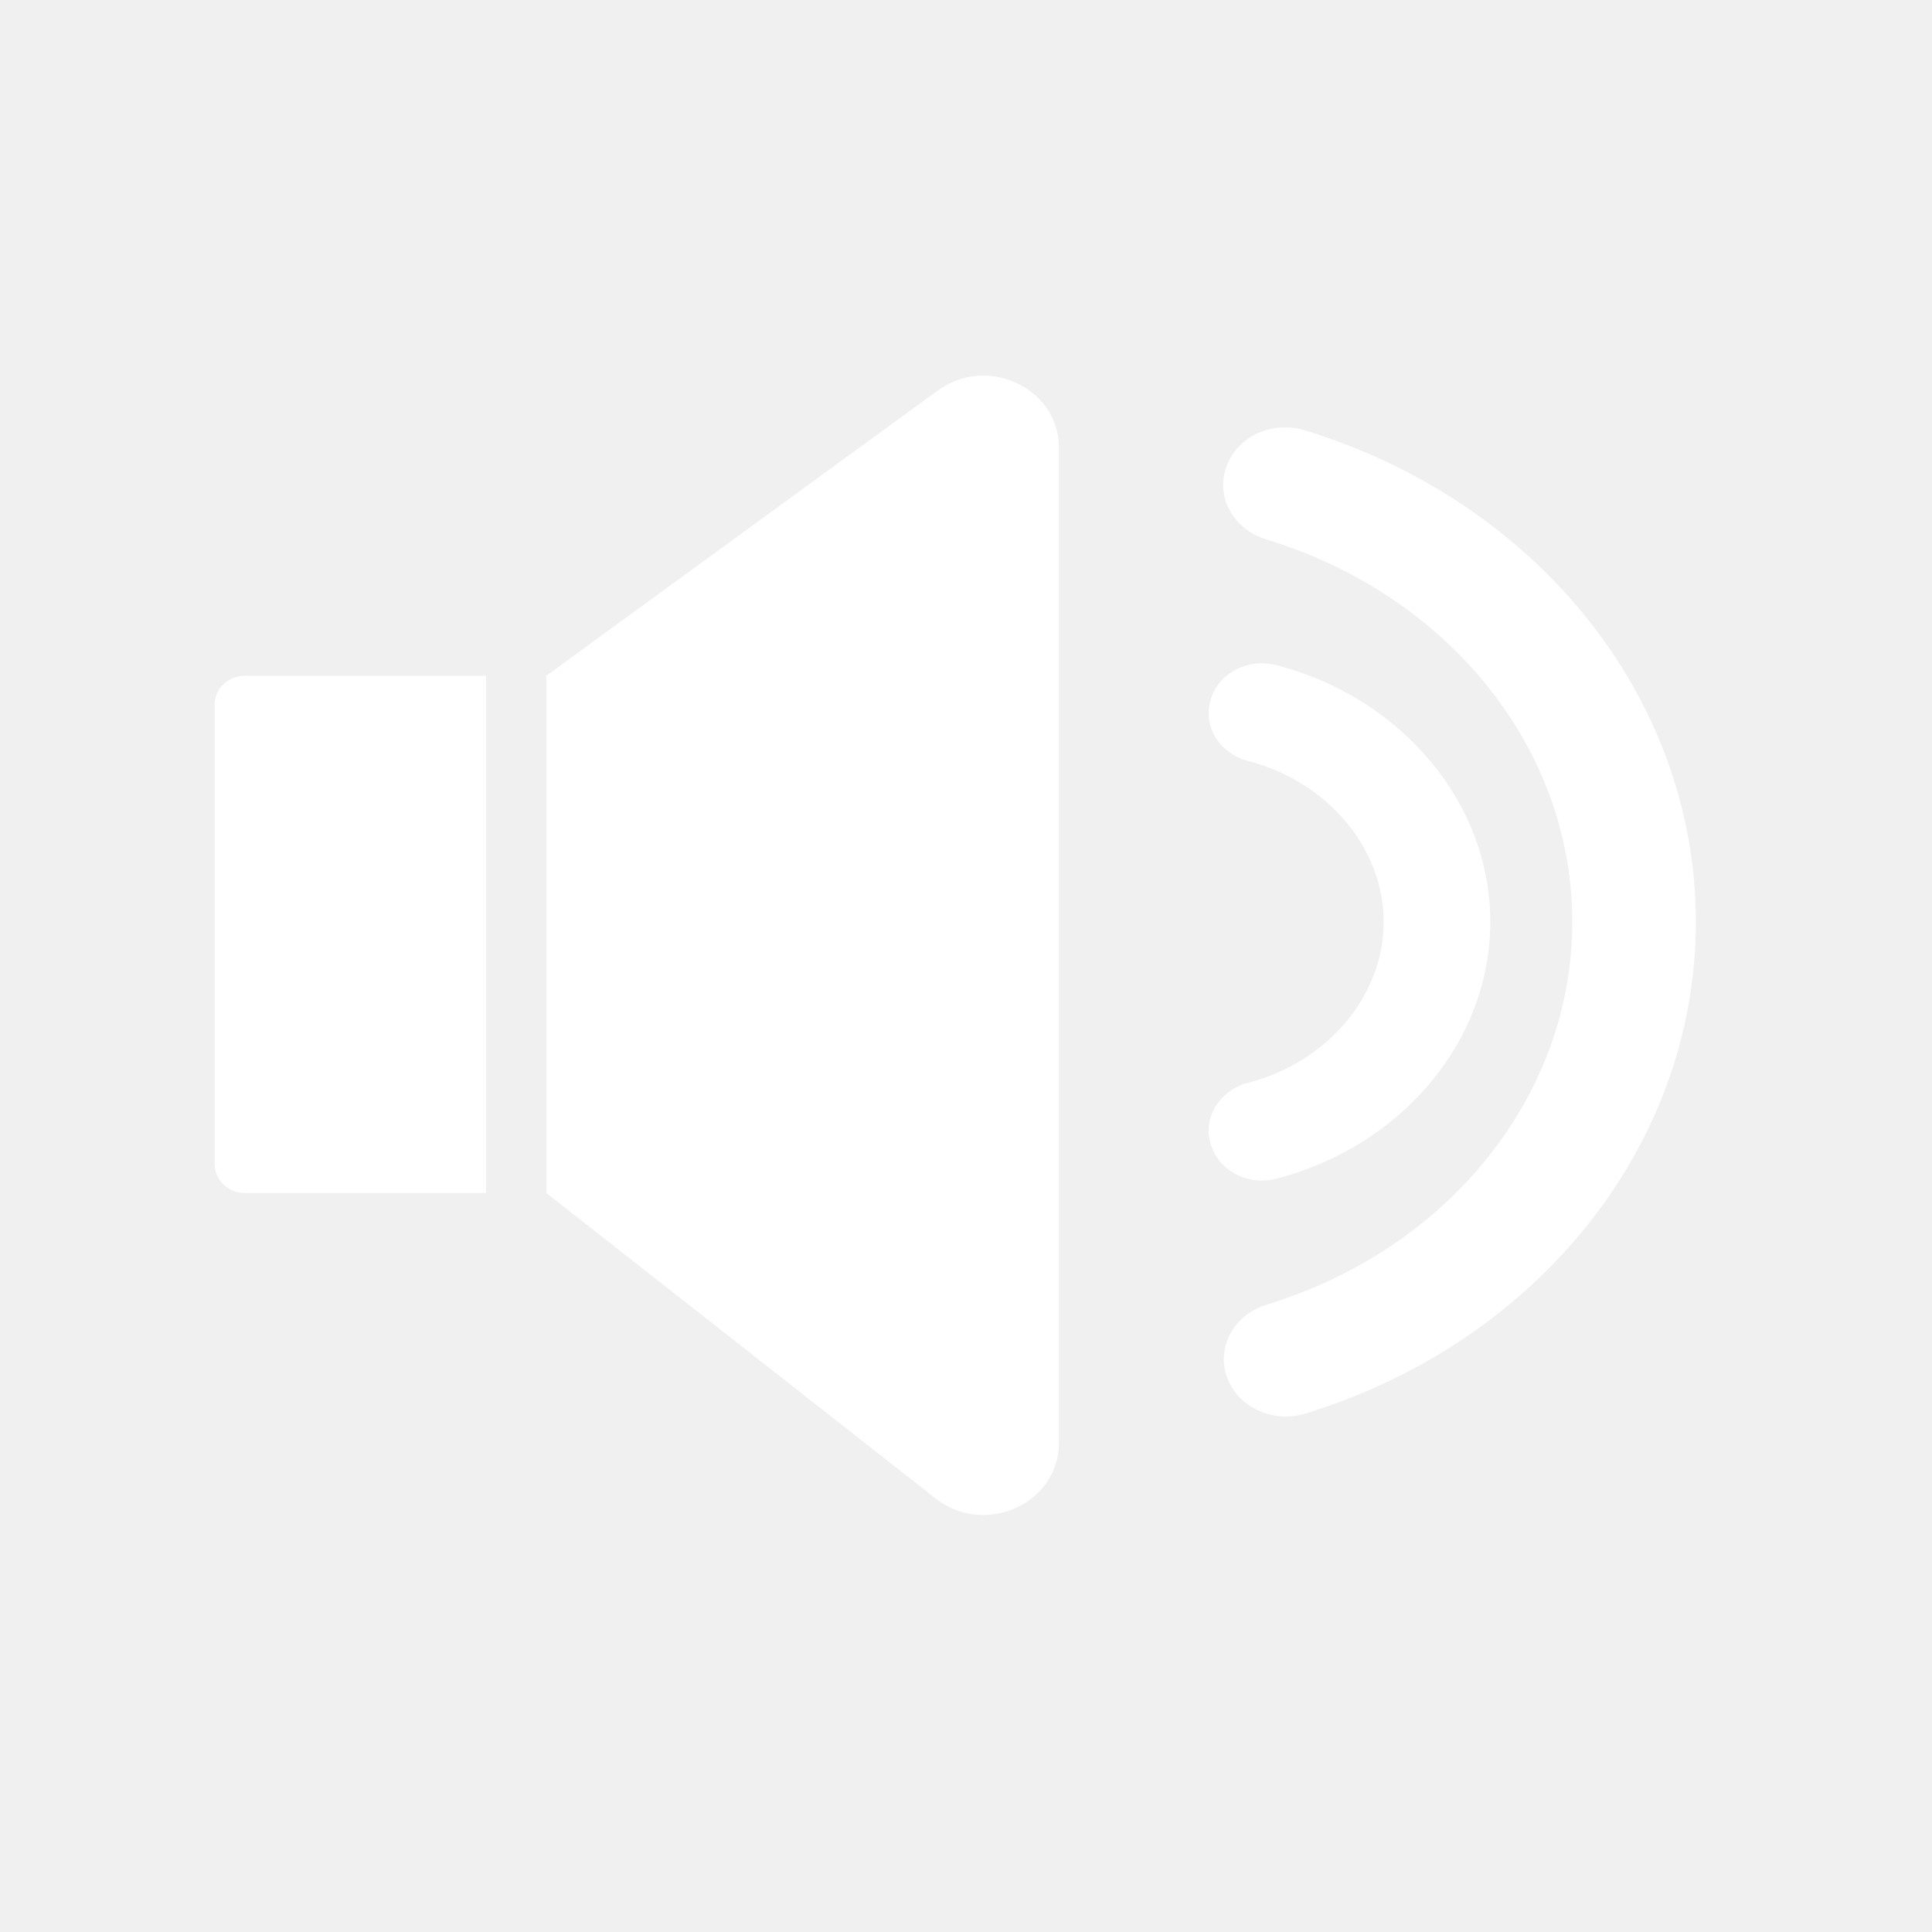
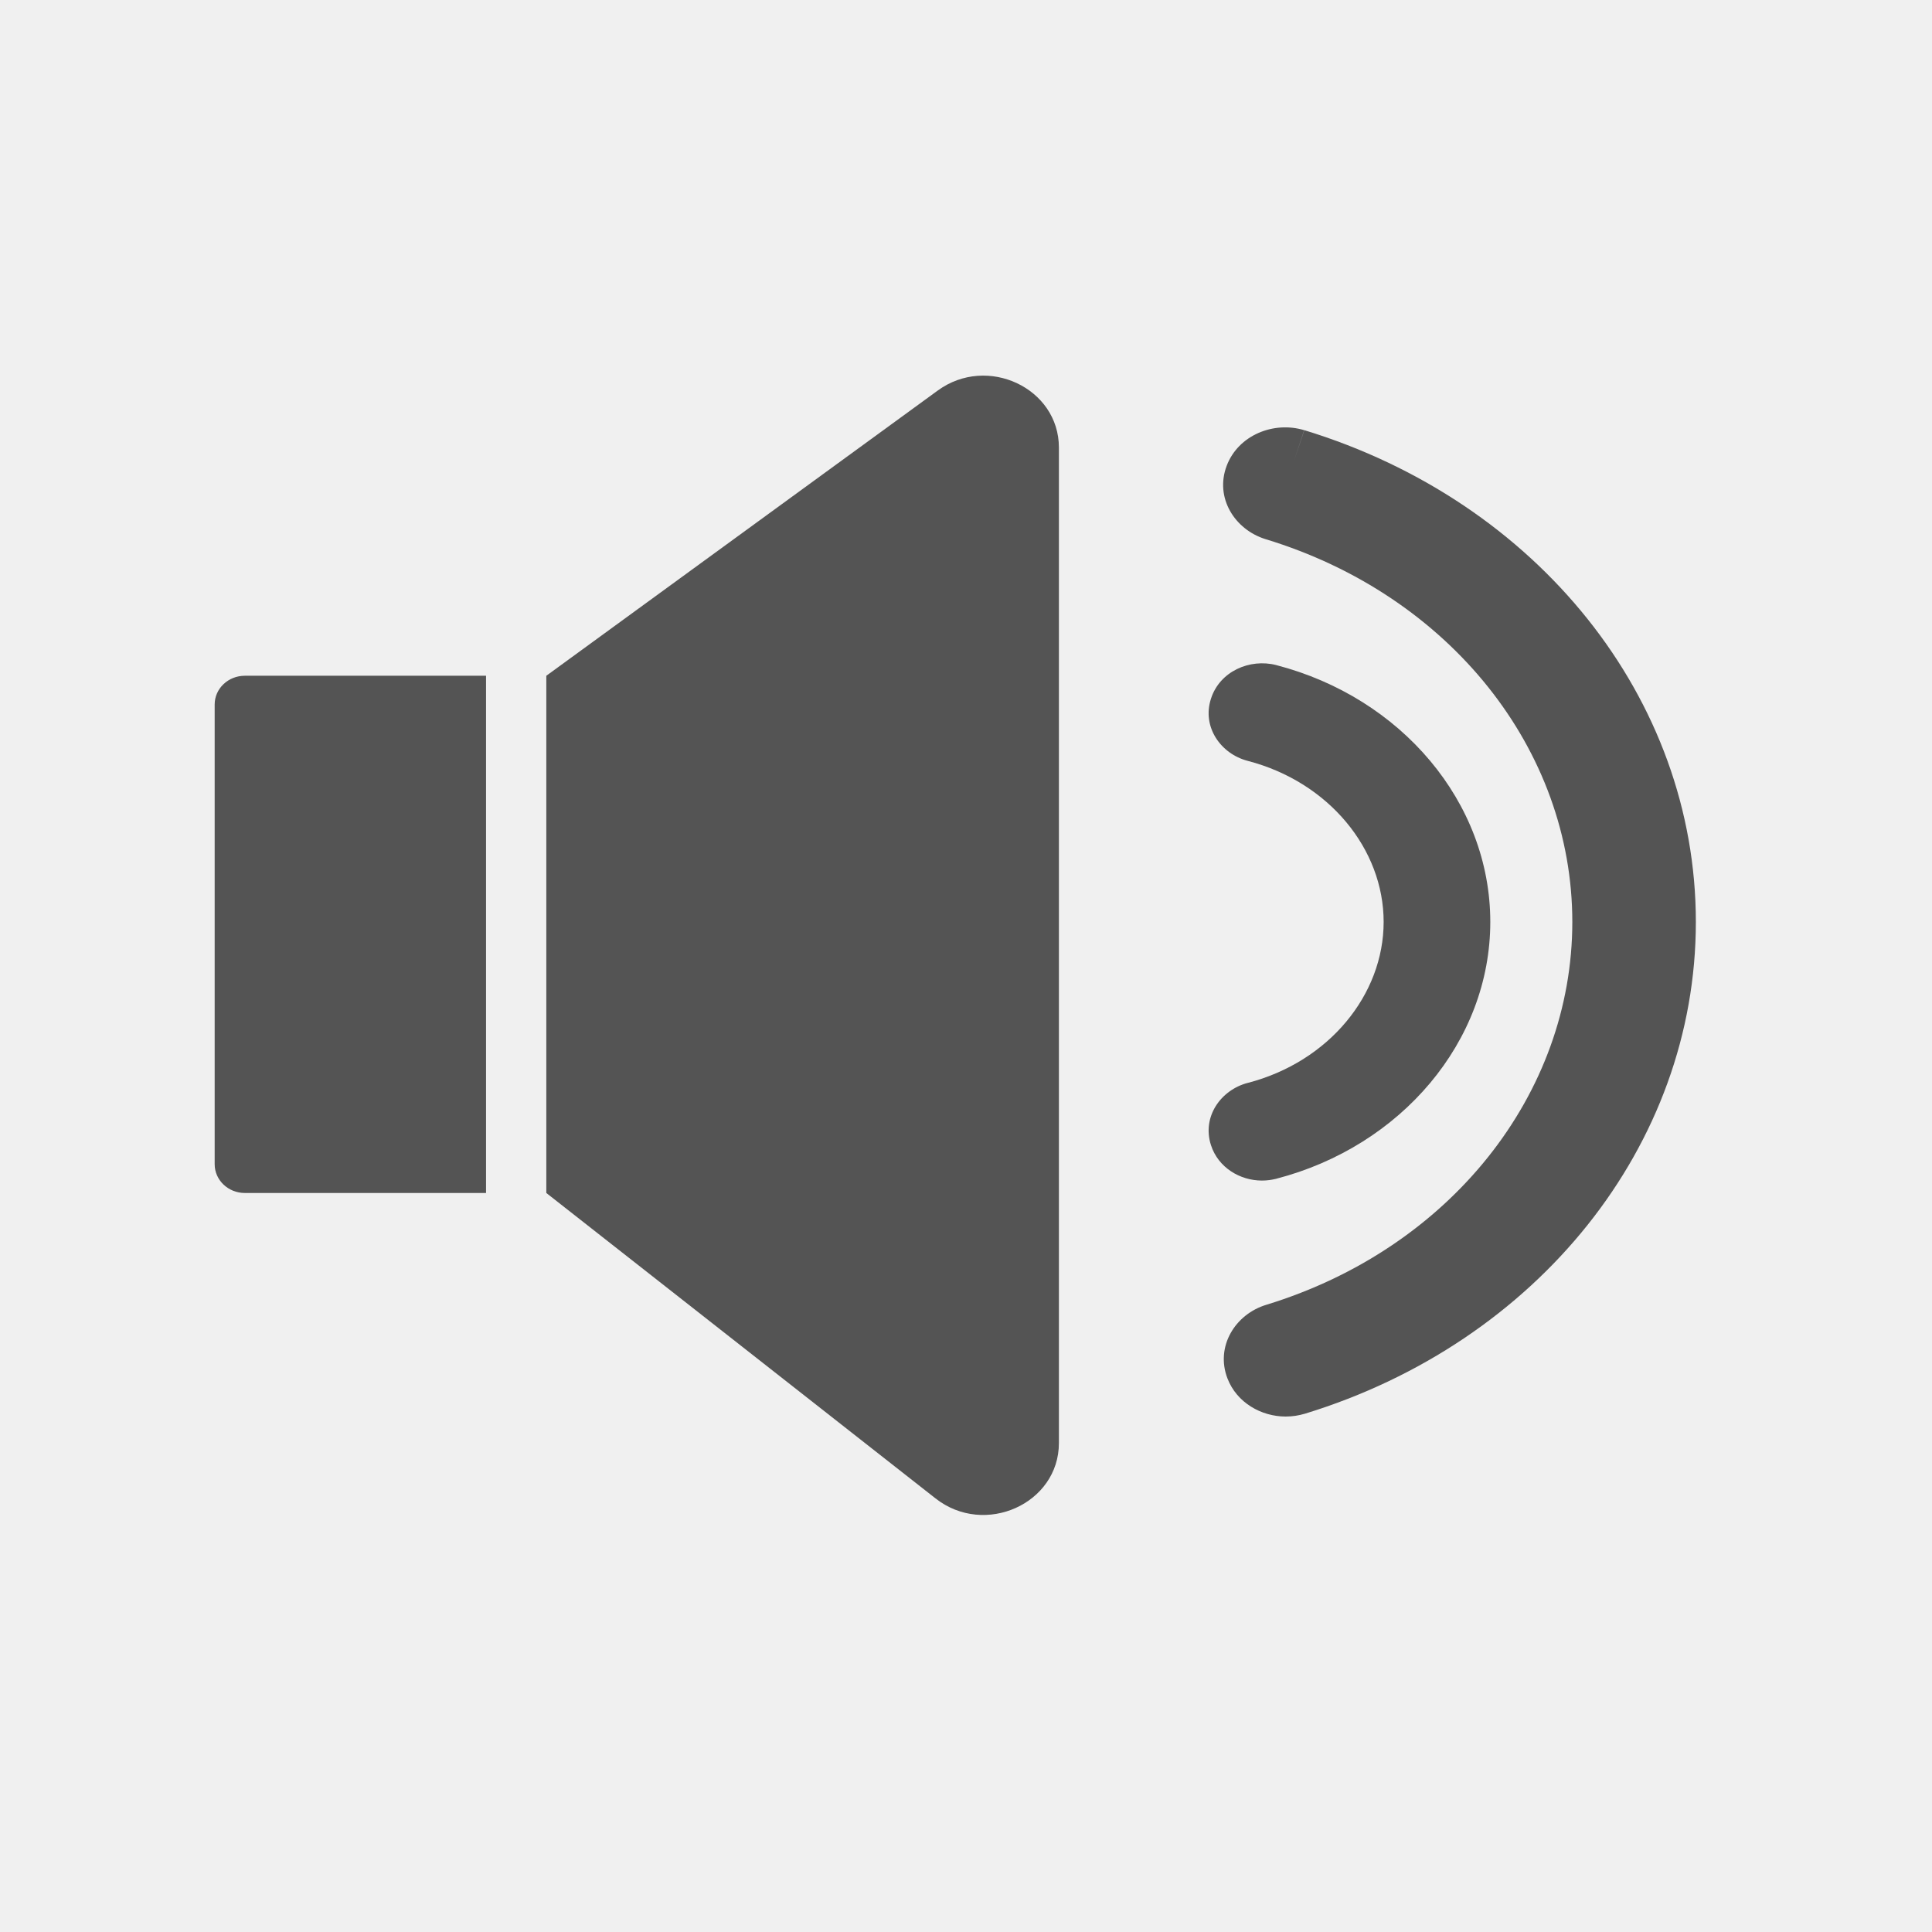
<svg xmlns="http://www.w3.org/2000/svg" height="35" width="35">
-   <path d="M23.627,7.793C23.074,7.625 22.433,7.883 22.223,8.437C22.003,9.016 22.367,9.594 22.926,9.767L22.929,9.768C26.272,10.786 28.484,13.586 28.484,16.702C28.484,19.815 26.277,22.615 22.942,23.637C22.376,23.808 22.015,24.393 22.236,24.97C22.405,25.412 22.851,25.662 23.291,25.662C23.414,25.662 23.529,25.643 23.634,25.612L23.642,25.61C27.855,24.318 30.722,20.75 30.722,16.702C30.722,12.65 27.85,9.082 23.629,7.793L23.441,8.351L23.627,7.793Z" fill="#ffffff" />
-   <path d="M23.118,12.048C22.643,11.927 22.098,12.159 21.938,12.657C21.771,13.17 22.116,13.658 22.604,13.784C24.074,14.167 25.066,15.382 25.066,16.701C25.066,18.021 24.074,19.236 22.604,19.618L22.602,19.618C22.117,19.746 21.771,20.23 21.938,20.746C22.07,21.154 22.466,21.387 22.861,21.387C22.956,21.387 23.038,21.374 23.104,21.358L23.112,21.357L23.121,21.354C25.383,20.767 26.998,18.869 26.998,16.701C26.998,14.533 25.383,12.636 23.121,12.049L23.118,12.048Z" fill="#ffffff" />
-   <path d="M3.889,21.091V12.762C3.889,12.475 4.133,12.242 4.435,12.242H8.805V21.612H4.435C4.133,21.612 3.889,21.378 3.889,21.091Z" fill="#ffffff" />
-   <path d="M16.988,7.075L9.897,12.242V21.612L16.949,27.146C17.84,27.845 19.183,27.241 19.183,26.142V8.108C19.183,7.03 17.886,6.42 16.988,7.075Z" fill="#ffffff" />
+   <path d="M23.627,7.793C23.074,7.625 22.433,7.883 22.223,8.437C22.003,9.016 22.367,9.594 22.926,9.767L22.929,9.768C26.272,10.786 28.484,13.586 28.484,16.702C28.484,19.815 26.277,22.615 22.942,23.637C22.376,23.808 22.015,24.393 22.236,24.97C22.405,25.412 22.851,25.662 23.291,25.662C23.414,25.662 23.529,25.643 23.634,25.612L23.642,25.61C27.855,24.318 30.722,20.75 30.722,16.702C30.722,12.65 27.85,9.082 23.629,7.793L23.441,8.351L23.627,7.793Z" fill="#545454" />
+   <path d="M23.118,12.048C22.643,11.927 22.098,12.159 21.938,12.657C21.771,13.17 22.116,13.658 22.604,13.784C24.074,14.167 25.066,15.382 25.066,16.701C25.066,18.021 24.074,19.236 22.604,19.618L22.602,19.618C22.117,19.746 21.771,20.23 21.938,20.746C22.07,21.154 22.466,21.387 22.861,21.387C22.956,21.387 23.038,21.374 23.104,21.358L23.112,21.357L23.121,21.354C25.383,20.767 26.998,18.869 26.998,16.701C26.998,14.533 25.383,12.636 23.121,12.049L23.118,12.048Z" fill="#545454" />
+   <path d="M3.889,21.091V12.762C3.889,12.475 4.133,12.242 4.435,12.242H8.805V21.612H4.435C4.133,21.612 3.889,21.378 3.889,21.091Z" fill="#545454" />
+   <path d="M16.988,7.075L9.897,12.242V21.612L16.949,27.146C17.84,27.845 19.183,27.241 19.183,26.142V8.108C19.183,7.03 17.886,6.42 16.988,7.075Z" fill="#545454" />
</svg>
